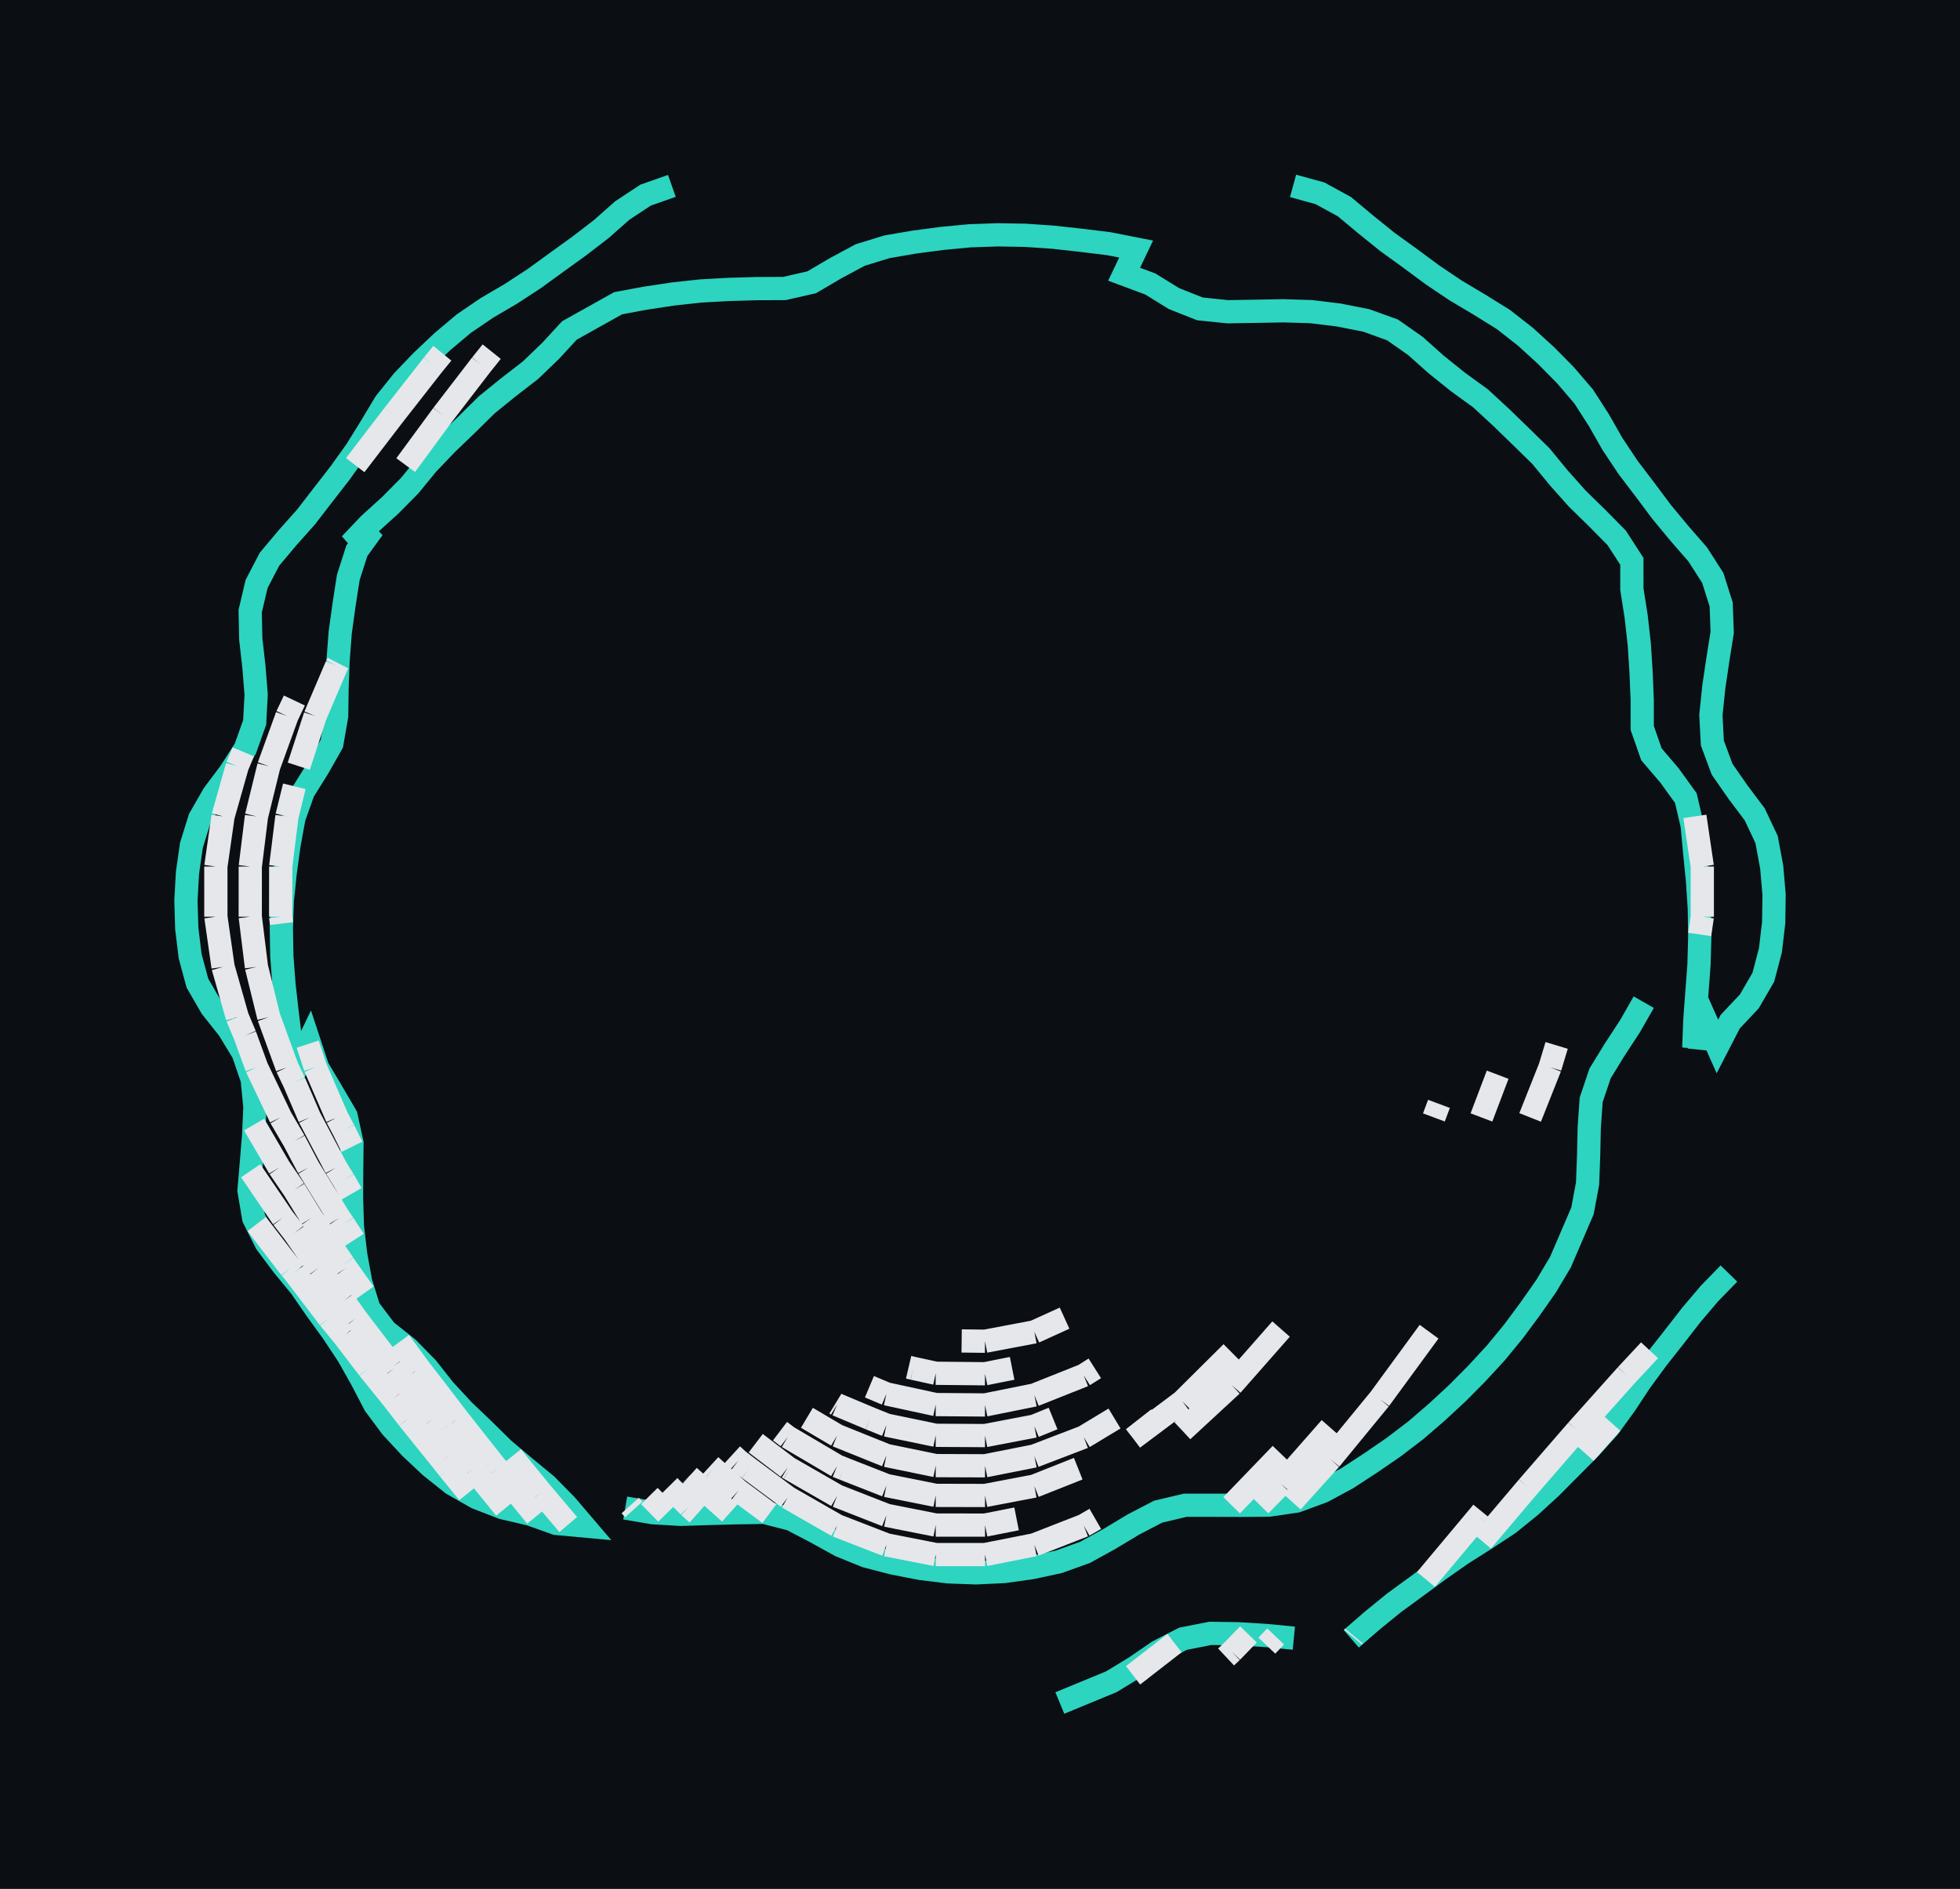
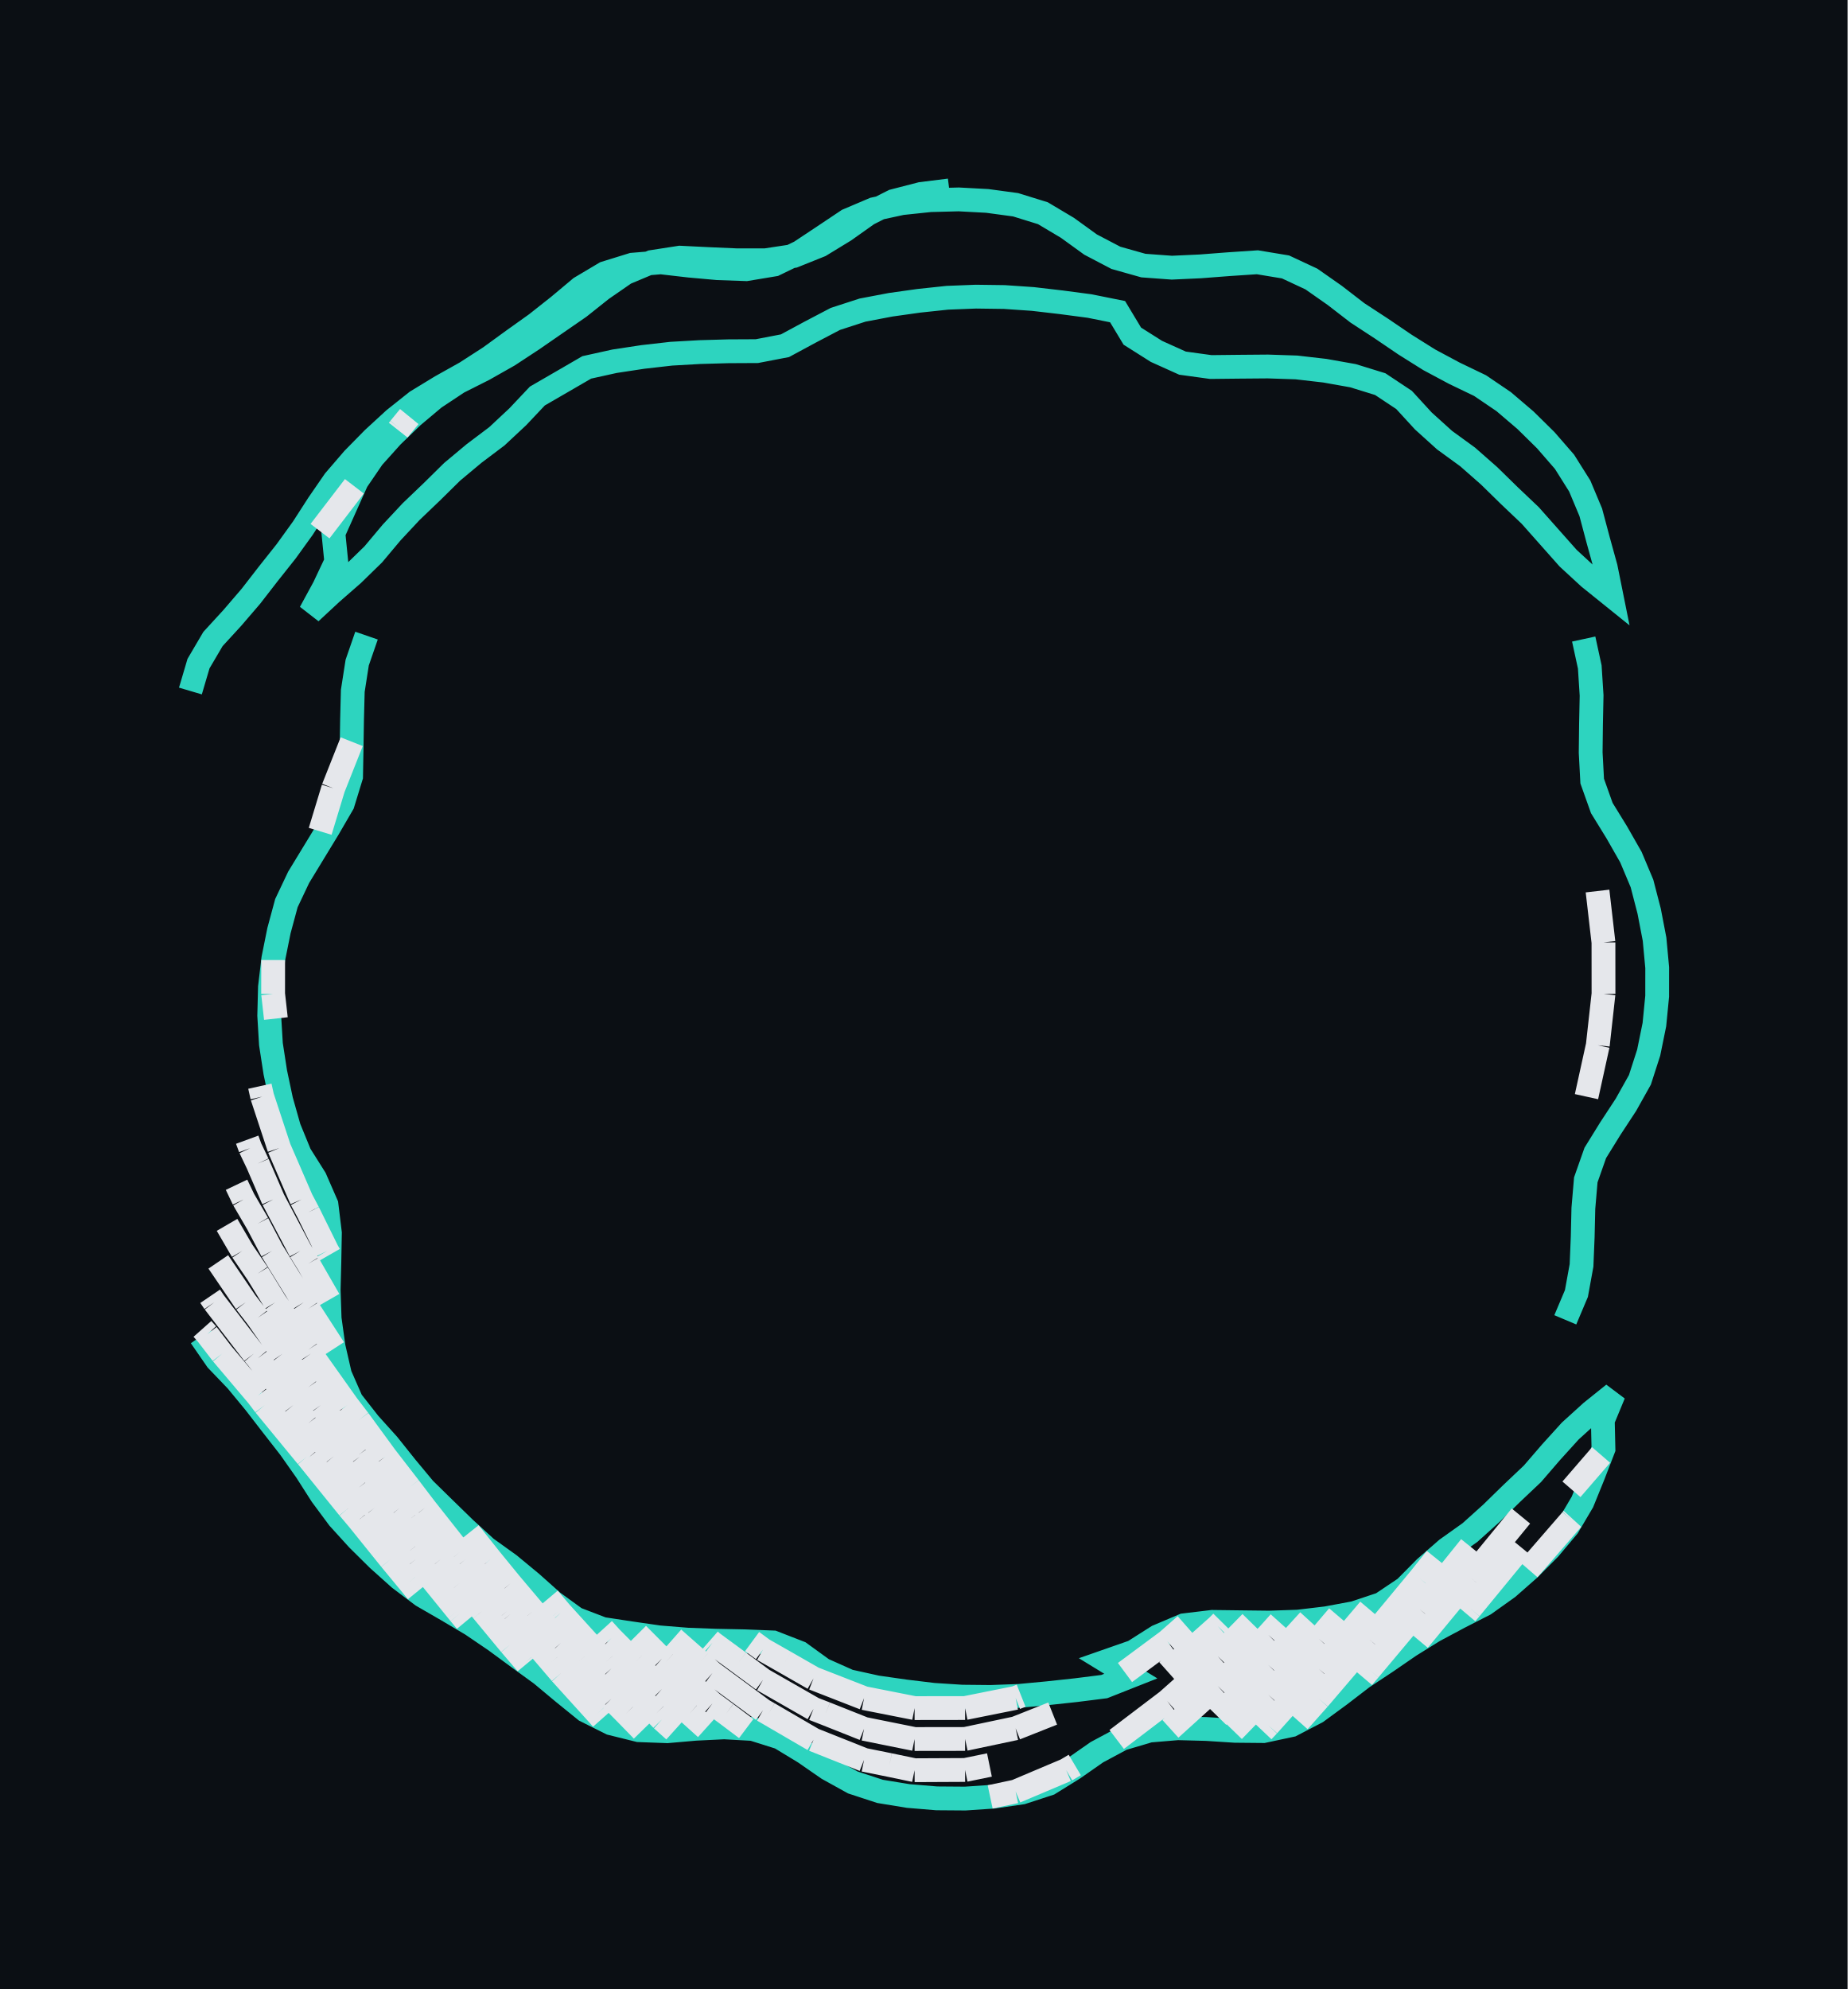
- <svg xmlns="http://www.w3.org/2000/svg" viewBox="168.675 110.124 84.338 81.298" width="84.338" height="81.298" shape-rendering="geometricPrecision">
-   <rect x="168.675" y="110.124" width="84.338" height="81.298" fill="#0b0f14" />
-   <path d="M 197.585 118.124 L 196.453 118.523 L 195.452 119.184 L 194.553 119.979 L 193.602 120.711 L 192.629 121.413 L 191.658 122.118 L 190.653 122.774 L 189.618 123.381 L 188.627 124.057 L 187.708 124.830 L 186.836 125.654 L 186.006 126.520 L 185.255 127.457 L 184.638 128.486 L 184.006 129.506 L 183.308 130.482 L 182.572 131.430 L 181.839 132.380 L 181.041 133.276 L 180.269 134.195 L 179.716 135.260 L 179.440 136.428 L 179.465 137.627 L 179.601 138.820 L 179.697 140.016 L 179.633 141.214 L 179.232 142.345 L 178.585 143.356 L 177.865 144.316 L 177.268 145.357 L 176.912 146.503 L 176.742 147.691 L 176.675 148.889 L 176.712 150.088 L 176.857 151.280 L 177.170 152.438 L 177.771 153.477 L 178.516 154.417 L 179.139 155.443 L 179.527 156.578 L 179.645 157.772 L 179.590 158.971 L 179.492 160.167 L 179.390 161.363 L 179.591 162.546 L 180.128 163.619 L 180.847 164.580 L 181.608 165.508 L 182.291 166.494 L 182.995 167.466 L 183.657 168.467 L 184.246 169.513 L 184.800 170.577 L 185.515 171.540 L 186.331 172.421 L 187.205 173.243 L 188.144 173.991 L 189.187 174.583 L 190.306 175.016 L 191.475 175.289 L 192.606 175.691 L 193.801 175.801 L 193.022 174.888 L 192.179 174.034 L 191.252 173.271 L 190.335 172.497 L 189.480 171.655 L 188.613 170.826 L 187.797 169.945 L 187.054 169.003 L 186.214 168.147 L 185.273 167.402 L 184.549 166.445 L 184.194 165.299 L 183.979 164.118 L 183.840 162.926 L 183.802 161.727 L 183.807 160.527 L 183.820 159.327 L 183.566 158.154 L 182.961 157.118 L 182.346 156.087 L 181.970 154.948 L 181.451 156.030 L 181.173 154.862 L 181.027 153.671 L 180.893 152.479 L 180.803 151.282 L 180.781 150.082 L 180.823 148.883 L 180.946 147.690 L 181.109 146.501 L 181.324 145.320 L 181.727 144.190 L 182.362 143.172 L 182.954 142.128 L 183.160 140.946 L 183.177 139.746 L 183.223 138.547 L 183.314 137.350 L 183.478 136.161 L 183.662 134.976 L 184.028 133.833 L 184.731 132.860 L 183.749 133.550 L 184.575 132.680 L 185.465 131.874 L 186.308 131.021 L 187.068 130.092 L 187.897 129.225 L 188.763 128.394 L 189.617 127.550 L 190.549 126.794 L 191.498 126.061 L 192.364 125.229 L 193.177 124.347 L 194.224 123.761 L 195.272 123.176 L 196.451 122.956 L 197.638 122.777 L 198.831 122.647 L 200.029 122.581 L 201.229 122.546 L 202.429 122.541 L 203.599 122.275 L 204.634 121.667 L 205.691 121.099 L 206.838 120.746 L 208.020 120.543 L 209.210 120.386 L 210.405 120.272 L 211.604 120.231 L 212.804 120.251 L 214.001 120.334 L 215.194 120.466 L 216.385 120.612 L 217.562 120.844 L 217.045 121.927 L 218.170 122.345 L 219.191 122.975 L 220.307 123.418 L 221.500 123.541 L 222.700 123.522 L 223.900 123.500 L 225.099 123.537 L 226.290 123.683 L 227.468 123.916 L 228.596 124.324 L 229.578 125.013 L 230.474 125.812 L 231.410 126.563 L 232.381 127.268 L 233.263 128.082 L 234.124 128.918 L 234.982 129.757 L 235.743 130.684 L 236.541 131.581 L 237.399 132.420 L 238.241 133.274 L 238.893 134.282 L 238.894 135.482 L 239.080 136.667 L 239.213 137.860 L 239.290 139.057 L 239.339 140.256 L 239.340 141.456 L 239.736 142.589 L 240.515 143.502 L 241.217 144.475 L 241.488 145.644 L 241.599 146.839 L 241.718 148.033 L 241.797 149.231 L 241.815 150.431 L 241.783 151.630 L 241.693 152.827 L 241.604 154.024 L 241.558 155.223 L 241.629 154.025 L 241.597 155.224 L 241.752 154.034 L 241.799 155.233 L 242.086 154.068 L 242.575 155.164 L 243.125 154.097 L 243.948 153.223 L 244.550 152.185 L 244.855 151.025 L 244.996 149.833 L 245.013 148.633 L 244.910 147.438 L 244.690 146.258 L 244.179 145.172 L 243.458 144.213 L 242.774 143.227 L 242.357 142.102 L 242.294 140.903 L 242.417 139.710 L 242.592 138.523 L 242.781 137.337 L 242.736 136.138 L 242.374 134.994 L 241.726 133.984 L 240.938 133.079 L 240.173 132.155 L 239.454 131.194 L 238.728 130.239 L 238.063 129.240 L 237.468 128.197 L 236.819 127.188 L 236.039 126.276 L 235.196 125.422 L 234.309 124.614 L 233.364 123.874 L 232.345 123.241 L 231.314 122.627 L 230.318 121.958 L 229.353 121.244 L 228.380 120.541 L 227.446 119.788 L 226.525 119.019 L 225.472 118.443 L 224.315 118.125 M 239.405 153.257 L 238.809 154.299 L 238.152 155.303 L 237.525 156.326 L 237.142 157.463 L 237.059 158.660 L 237.033 159.860 L 236.988 161.059 L 236.769 162.239 L 236.295 163.342 L 235.821 164.444 L 235.207 165.475 L 234.519 166.458 L 233.805 167.422 L 233.043 168.350 L 232.230 169.232 L 231.385 170.084 L 230.505 170.900 L 229.595 171.683 L 228.641 172.411 L 227.652 173.090 L 226.647 173.746 L 225.591 174.315 L 224.465 174.730 L 223.277 174.904 L 222.077 174.912 L 220.877 174.909 L 219.677 174.909 L 218.510 175.185 L 217.445 175.739 L 216.417 176.357 L 215.366 176.937 L 214.237 177.343 L 213.064 177.597 L 211.875 177.762 L 210.677 177.819 L 209.477 177.776 L 208.286 177.629 L 207.109 177.400 L 205.947 177.099 L 204.835 176.647 L 203.784 176.067 L 202.721 175.512 L 201.558 175.214 L 200.358 175.232 L 199.159 175.264 L 197.959 175.301 L 196.761 175.229 L 195.578 175.029 M 226.819 180.656 L 227.726 179.870 L 228.657 179.112 L 229.625 178.404 L 230.592 177.693 L 231.574 177.004 L 232.588 176.362 L 233.591 175.703 L 234.524 174.948 L 235.409 174.138 L 236.255 173.287 L 237.101 172.436 L 237.902 171.542 L 238.607 170.571 L 239.268 169.570 L 239.978 168.602 L 240.721 167.660 L 241.456 166.712 L 242.233 165.797 L 243.070 164.937 M 214.279 183.421 L 215.388 182.963 L 216.498 182.505 L 217.522 181.881 L 218.512 181.203 L 219.580 180.655 L 220.757 180.423 L 221.957 180.441 L 223.155 180.515 L 224.349 180.630" fill="none" stroke="#2dd4bf" stroke-width="1" vector-effect="non-scaling-stroke" />
-   <path d="M 238.026 171.371 L 236.874 172.665 M 239.655 168.239 L 238.659 169.307 M 238.659 169.307 L 236.536 171.681 M 236.536 171.681 L 234.413 174.129 M 234.413 174.129 L 232.447 176.451 M 232.459 175.200 L 232.291 175.406 M 232.291 175.406 L 230.168 177.942 M 230.168 177.942 L 230.034 178.104 M 226.937 180.542 L 226.900 180.586 M 179.721 162.806 L 181.174 164.697 M 181.174 164.697 L 181.341 164.895 M 181.341 164.895 L 182.837 166.857 M 182.837 166.857 L 183.464 167.621 M 183.464 167.621 L 184.530 169.017 M 184.530 169.017 L 185.587 170.324 M 185.587 170.324 L 186.246 171.176 M 186.246 171.176 L 187.709 172.993 M 187.709 172.993 L 187.980 173.336 M 187.980 173.336 L 188.826 174.378 M 187.709 125.328 L 187.304 125.824 M 187.304 125.824 L 185.615 127.983 M 185.615 127.983 L 183.959 130.143 M 179.462 160.513 L 180.839 162.538 M 180.839 162.538 L 181.341 163.191 M 181.341 163.191 L 182.386 164.697 M 182.386 164.697 L 183.464 166.111 M 183.464 166.111 L 183.993 166.857 M 183.993 166.857 L 185.587 168.942 M 185.587 168.942 L 185.641 169.017 M 185.641 169.017 L 187.311 171.176 M 187.311 171.176 L 187.709 171.671 M 187.709 171.671 L 189.026 173.336 M 189.026 173.336 L 189.832 174.330 M 189.832 174.330 L 190.413 175.041 M 179.610 158.525 L 180.690 160.378 M 180.690 160.378 L 181.341 161.334 M 181.341 161.334 L 182.081 162.538 M 182.081 162.538 L 183.464 164.530 M 183.464 164.530 L 183.572 164.697 M 183.572 164.697 L 184.344 165.784 M 185.871 167.876 L 186.706 169.017 M 186.706 169.017 L 187.709 170.315 M 187.709 170.315 L 188.364 171.176 M 188.364 171.176 L 189.832 173.035 M 189.832 173.035 L 190.072 173.336 M 190.072 173.336 L 191.748 175.386 M 223.565 180.555 L 223.187 180.952 M 189.832 125.259 L 189.379 125.824 M 189.379 125.824 L 187.719 127.983 M 187.719 127.983 L 186.132 130.143 M 179.143 142.484 L 178.884 143.101 M 178.884 143.101 L 178.272 145.261 M 178.272 145.261 L 177.963 147.420 M 177.963 147.420 L 177.964 149.580 M 177.964 149.580 L 178.273 151.739 M 178.273 151.739 L 178.886 153.899 M 178.886 153.899 L 179.218 154.688 M 179.218 154.688 L 179.717 156.059 M 179.717 156.059 L 180.747 158.218 M 180.747 158.218 L 181.341 159.236 M 181.341 159.236 L 181.943 160.378 M 181.943 160.378 L 183.273 162.538 M 183.273 162.538 L 183.464 162.813 M 183.464 162.813 L 183.906 163.497 M 190.704 172.809 L 191.124 173.336 M 191.124 173.336 L 191.955 174.353 M 191.955 174.353 L 192.920 175.496 M 192.920 175.496 L 193.127 175.739 M 241.605 145.261 L 241.924 147.420 M 241.924 147.420 L 241.924 149.580 M 241.924 149.580 L 241.813 150.343 M 222.396 180.468 L 221.676 181.210 M 221.676 181.210 L 221.432 181.439 M 181.341 140.273 L 181.024 140.941 M 181.024 140.941 L 180.241 143.101 M 180.241 143.101 L 179.711 145.261 M 179.711 145.261 L 179.444 147.420 M 179.444 147.420 L 179.443 149.580 M 179.443 149.580 L 179.710 151.739 M 179.710 151.739 L 180.241 153.899 M 180.241 153.899 L 181.029 156.059 M 181.029 156.059 L 181.341 156.712 M 181.341 156.712 L 181.991 158.218 M 181.991 158.218 L 183.132 160.378 M 183.132 160.378 L 183.464 160.917 M 183.464 160.917 L 183.803 161.506 M 183.219 138.662 L 183.157 138.782 M 183.157 138.782 L 182.236 140.941 M 182.236 140.941 L 181.532 143.101 M 181.341 143.965 L 181.022 145.261 M 181.022 145.261 L 180.754 147.420 M 180.754 147.420 L 180.752 149.580 M 180.752 149.580 L 180.789 149.875 M 181.914 155.064 L 182.242 156.059 M 182.242 156.059 L 183.177 158.218 M 183.177 158.218 L 183.464 158.761 M 183.464 158.761 L 183.819 159.481 M 219.214 180.843 L 217.430 182.228 M 217.430 182.228 L 217.760 181.975 M 195.794 174.922 L 195.946 175.091 M 230.168 167.440 L 228.045 170.339 M 228.045 170.339 L 225.922 172.927 M 225.922 172.927 L 224.269 174.758 M 235.657 155.119 L 235.373 156.059 M 235.373 156.059 L 234.516 158.218 M 196.617 174.512 L 197.357 175.265 M 225.922 171.574 L 223.799 173.990 M 223.799 173.990 L 222.894 174.907 M 197.467 174.090 L 198.324 174.961 M 198.324 174.961 L 198.680 175.279 M 223.799 172.701 L 221.676 174.905 M 221.676 174.905 L 221.670 174.911 M 198.318 173.668 L 198.324 173.674 M 198.324 173.674 L 200.079 175.240 M 233.119 156.379 L 232.421 158.218 M 199.246 173.207 L 199.387 173.336 M 199.387 173.336 L 200.447 174.281 M 200.447 174.281 L 201.779 175.271 M 200.180 172.743 L 200.447 172.987 M 200.447 172.987 L 200.906 173.336 M 200.906 173.336 L 202.570 174.573 M 202.570 174.573 L 204.176 175.496 M 204.176 175.496 L 204.693 175.790 M 204.693 175.790 L 206.816 176.614 M 206.816 176.614 L 208.939 177.032 M 208.939 177.032 L 211.061 177.032 M 211.061 177.032 L 213.184 176.612 M 213.184 176.612 L 215.307 175.783 M 215.307 175.783 L 215.806 175.496 M 230.593 157.634 L 230.375 158.218 M 201.195 172.239 L 202.570 173.286 M 202.570 173.286 L 202.654 173.336 M 202.654 173.336 L 204.693 174.509 M 204.693 174.509 L 206.816 175.341 M 206.816 175.341 L 207.593 175.496 M 207.593 175.496 L 208.939 175.762 M 208.939 175.762 L 211.061 175.764 M 211.061 175.764 L 212.418 175.496 M 223.799 167.326 L 221.676 169.738 M 221.676 169.738 L 219.553 171.702 M 219.553 171.702 L 220.111 171.176 M 202.239 171.720 L 202.570 171.972 M 202.570 171.972 L 204.693 173.223 M 204.693 173.223 L 204.975 173.336 M 204.975 173.336 L 206.816 174.059 M 206.816 174.059 L 208.939 174.484 M 208.939 174.484 L 211.061 174.489 M 211.061 174.489 L 213.184 174.085 M 213.184 174.085 L 215.071 173.336 M 221.676 168.332 L 219.553 170.440 M 219.553 170.440 L 217.430 172.031 M 217.430 172.031 L 218.521 171.176 M 203.396 171.145 L 203.448 171.176 M 203.448 171.176 L 204.693 171.911 M 204.693 171.911 L 206.816 172.766 M 206.816 172.766 L 208.939 173.203 M 208.939 173.203 L 211.061 173.211 M 211.061 173.211 L 213.184 172.790 M 213.184 172.790 L 215.307 171.976 M 215.307 171.976 L 216.633 171.176 M 204.622 170.536 L 204.693 170.579 M 204.693 170.579 L 206.116 171.176 M 206.116 171.176 L 206.816 171.459 M 206.816 171.459 L 208.939 171.899 M 208.939 171.899 L 211.061 171.911 M 211.061 171.911 L 213.184 171.504 M 213.184 171.504 L 213.989 171.176 M 206.086 169.809 L 206.816 170.116 M 206.816 170.116 L 208.939 170.576 M 208.939 170.576 L 211.061 170.593 M 211.061 170.593 L 213.184 170.165 M 213.184 170.165 L 215.307 169.319 M 215.307 169.319 L 215.784 169.017 M 207.772 168.971 L 207.969 169.017 M 207.969 169.017 L 208.939 169.229 M 208.939 169.229 L 211.061 169.250 M 211.061 169.250 L 212.227 169.017 M 210.054 167.838 L 211.061 167.850 M 211.061 167.850 L 213.184 167.448 M 213.184 167.448 L 214.483 166.857" fill="none" stroke="#e5e7eb" stroke-width="1" vector-effect="non-scaling-stroke" />
+ <svg xmlns="http://www.w3.org/2000/svg" viewBox="170.514 107.829 77.626 83.557" width="77.626" height="83.557" shape-rendering="geometricPrecision">
+   <rect x="170.514" y="107.829" width="77.626" height="83.557" fill="#0b0f14" />
+   <path d="M 210.401 115.829 L 209.210 115.977 L 208.048 116.277 L 206.977 116.818 L 205.998 117.512 L 204.974 118.137 L 203.860 118.584 L 202.673 118.764 L 201.473 118.764 L 200.275 118.712 L 199.076 118.653 L 197.890 118.837 L 196.784 119.301 L 195.796 119.984 L 194.857 120.731 L 193.870 121.413 L 192.883 122.095 L 191.880 122.754 L 190.836 123.345 L 189.764 123.885 L 188.764 124.548 L 187.845 125.320 L 186.982 126.153 L 186.180 127.046 L 185.503 128.037 L 185.012 129.132 L 184.522 130.227 L 184.641 131.422 L 184.128 132.507 L 183.555 133.561 L 184.434 132.745 L 185.338 131.955 L 186.197 131.118 L 186.969 130.198 L 187.788 129.321 L 188.655 128.492 L 189.510 127.649 L 190.431 126.880 L 191.389 126.158 L 192.266 125.339 L 193.090 124.466 L 194.128 123.865 L 195.166 123.263 L 196.338 123.004 L 197.524 122.824 L 198.717 122.688 L 199.915 122.620 L 201.114 122.586 L 202.314 122.580 L 203.493 122.353 L 204.549 121.783 L 205.612 121.226 L 206.753 120.856 L 207.932 120.632 L 209.120 120.465 L 210.314 120.338 L 211.513 120.291 L 212.713 120.307 L 213.910 120.389 L 215.102 120.528 L 216.291 120.685 L 217.468 120.922 L 218.087 121.950 L 219.101 122.591 L 220.195 123.084 L 221.384 123.248 L 222.584 123.235 L 223.784 123.225 L 224.983 123.265 L 226.175 123.402 L 227.357 123.612 L 228.503 123.966 L 229.503 124.630 L 230.314 125.514 L 231.205 126.319 L 232.175 127.025 L 233.076 127.817 L 233.934 128.657 L 234.804 129.483 L 235.600 130.380 L 236.397 131.278 L 237.279 132.091 L 238.214 132.844 L 237.977 131.668 L 237.657 130.511 L 237.348 129.351 L 236.884 128.245 L 236.245 127.229 L 235.458 126.323 L 234.603 125.481 L 233.690 124.702 L 232.697 124.028 L 231.616 123.508 L 230.558 122.942 L 229.541 122.304 L 228.549 121.630 L 227.544 120.973 L 226.594 120.240 L 225.611 119.551 L 224.524 119.043 L 223.341 118.847 L 222.143 118.927 L 220.947 119.019 L 219.748 119.074 L 218.551 118.986 L 217.396 118.660 L 216.333 118.103 L 215.361 117.400 L 214.330 116.786 L 213.184 116.431 L 211.994 116.270 L 210.796 116.206 L 209.597 116.237 L 208.403 116.363 L 207.230 116.617 L 206.126 117.086 L 205.128 117.753 L 204.128 118.417 L 203.049 118.940 L 201.865 119.137 L 200.666 119.095 L 199.470 118.988 L 198.278 118.850 L 197.082 118.949 L 195.936 119.304 L 194.904 119.917 L 193.984 120.687 L 193.043 121.431 L 192.066 122.128 L 191.095 122.834 L 190.087 123.485 L 189.040 124.071 L 188.015 124.695 L 187.076 125.442 L 186.193 126.254 L 185.352 127.110 L 184.569 128.020 L 183.888 129.008 L 183.238 130.017 L 182.536 130.990 L 181.790 131.930 L 181.055 132.878 L 180.273 133.789 L 179.462 134.673 L 178.854 135.707 L 178.514 136.858 M 178.944 163.973 L 179.626 164.961 L 180.456 165.827 L 181.220 166.753 L 181.953 167.702 L 182.691 168.649 L 183.382 169.630 L 184.028 170.641 L 184.743 171.605 L 185.550 172.493 L 186.403 173.337 L 187.297 174.138 L 188.255 174.860 L 189.294 175.460 L 190.327 176.072 L 191.319 176.746 L 192.286 177.457 L 193.257 178.163 L 194.178 178.931 L 195.111 179.687 L 196.184 180.224 L 197.348 180.513 L 198.548 180.557 L 199.743 180.453 L 200.942 180.395 L 202.140 180.462 L 203.284 180.823 L 204.310 181.446 L 205.297 182.129 L 206.346 182.710 L 207.487 183.084 L 208.671 183.278 L 209.867 183.377 L 211.067 183.386 L 212.264 183.305 L 213.451 183.132 L 214.592 182.760 L 215.612 182.127 L 216.596 181.440 L 217.653 180.873 L 218.804 180.531 L 219.999 180.431 L 221.199 180.463 L 222.396 180.540 L 223.596 180.551 L 224.770 180.300 L 225.834 179.746 L 226.802 179.036 L 227.754 178.305 L 228.754 177.643 L 229.743 176.963 L 230.763 176.330 L 231.821 175.765 L 232.890 175.219 L 233.867 174.522 L 234.768 173.730 L 235.614 172.879 L 236.386 171.960 L 236.996 170.927 L 237.448 169.815 L 237.881 168.696 L 237.854 167.496 L 238.313 166.388 L 237.376 167.138 L 236.488 167.944 L 235.682 168.833 L 234.898 169.742 L 234.027 170.567 L 233.168 171.405 L 232.276 172.208 L 231.298 172.904 L 230.394 173.692 L 229.549 174.544 L 228.552 175.213 L 227.414 175.593 L 226.234 175.812 L 225.043 175.954 L 223.843 175.993 L 222.643 175.979 L 221.443 175.964 L 220.252 176.107 L 219.147 176.575 L 218.134 177.218 L 217.001 177.614 L 218.024 178.241 L 216.908 178.682 L 215.717 178.832 L 214.524 178.961 L 213.330 179.073 L 212.130 179.117 L 210.930 179.105 L 209.733 179.028 L 208.542 178.884 L 207.354 178.714 L 206.182 178.455 L 205.086 177.966 L 204.114 177.262 L 202.996 176.827 L 201.797 176.779 L 200.597 176.755 L 199.398 176.710 L 198.202 176.613 L 197.014 176.441 L 195.828 176.261 L 194.707 175.831 L 193.736 175.126 L 192.841 174.328 L 191.916 173.563 L 190.941 172.863 L 190.055 172.054 L 189.195 171.217 L 188.338 170.377 L 187.571 169.454 L 186.822 168.516 L 186.019 167.624 L 185.279 166.680 L 184.797 165.581 L 184.529 164.412 L 184.363 163.223 L 184.323 162.024 L 184.353 160.824 L 184.375 159.624 L 184.230 158.433 L 183.750 157.333 L 183.111 156.318 L 182.656 155.207 L 182.329 154.053 L 182.080 152.879 L 181.897 151.693 L 181.825 150.495 L 181.856 149.295 L 181.997 148.104 L 182.234 146.927 L 182.547 145.769 L 183.061 144.685 L 183.685 143.660 L 184.309 142.635 L 184.912 141.597 L 185.264 140.450 L 185.286 139.250 L 185.305 138.050 L 185.336 136.851 L 185.521 135.665 L 185.913 134.531 M 237.051 134.675 L 237.306 135.848 L 237.383 137.045 L 237.358 138.245 L 237.344 139.445 L 237.408 140.643 L 237.811 141.773 L 238.440 142.795 L 239.035 143.838 L 239.500 144.944 L 239.801 146.106 L 240.028 147.284 L 240.139 148.479 L 240.138 149.679 L 240.021 150.873 L 239.781 152.049 L 239.413 153.191 L 238.827 154.238 L 238.169 155.242 L 237.538 156.262 L 237.139 157.394 L 237.037 158.590 L 237.009 159.790 L 236.960 160.989 L 236.745 162.169 L 236.278 163.274" fill="none" stroke="#2dd4bf" stroke-width="1" vector-effect="non-scaling-stroke" />
+   <path d="M 236.579 171.634 L 236.536 171.681 M 236.536 171.681 L 234.732 173.762 M 237.782 168.952 L 236.536 170.394 M 234.413 172.823 L 232.291 175.406 M 232.291 175.406 L 232.115 175.615 M 179.019 163.655 L 179.218 163.879 M 179.218 163.879 L 179.846 164.697 M 179.846 164.697 L 181.341 166.465 M 181.341 166.465 L 181.639 166.857 M 181.639 166.857 L 183.413 169.017 M 183.413 169.017 L 183.464 169.076 M 183.464 169.076 L 185.161 171.176 M 185.161 171.176 L 185.587 171.681 M 185.587 171.681 L 186.920 173.336 M 186.920 173.336 L 187.709 174.291 M 187.709 174.291 L 188.039 174.697 M 234.413 171.517 L 232.291 174.104 M 232.291 174.104 L 230.168 176.670 M 230.168 176.670 L 230.117 176.731 M 179.343 162.285 L 179.515 162.538 M 179.515 162.538 L 181.174 164.697 M 181.174 164.697 L 181.341 164.895 M 181.341 164.895 L 182.837 166.857 M 182.837 166.857 L 183.464 167.621 M 183.464 167.621 L 184.530 169.017 M 184.530 169.017 L 185.587 170.324 M 185.587 170.324 L 186.246 171.176 M 186.246 171.176 L 187.709 172.993 M 187.709 172.993 L 187.980 173.336 M 187.980 173.336 L 189.734 175.496 M 189.734 175.496 L 189.832 175.616 M 189.832 175.616 L 190.097 175.936 M 232.291 172.802 L 230.168 175.442 M 230.168 175.442 L 228.045 177.974 M 228.045 177.974 L 227.776 178.291 M 187.709 125.328 L 187.304 125.824 M 187.304 125.824 L 187.244 125.900 M 185.403 128.259 L 183.959 130.143 M 179.685 160.841 L 180.839 162.538 M 180.839 162.538 L 181.341 163.191 M 181.341 163.191 L 182.386 164.697 M 182.386 164.697 L 183.464 166.111 M 183.464 166.111 L 183.993 166.857 M 183.993 166.857 L 185.587 168.942 M 185.587 168.942 L 185.641 169.017 M 185.641 169.017 L 187.311 171.176 M 187.311 171.176 L 187.709 171.671 M 187.709 171.671 L 189.026 173.336 M 189.026 173.336 L 189.832 174.330 M 189.832 174.330 L 190.785 175.496 M 190.785 175.496 L 191.955 176.910 M 191.955 176.910 L 192.593 177.655 M 192.593 177.655 L 192.647 177.720 M 230.850 173.295 L 230.168 174.144 M 230.168 174.144 L 228.045 176.705 M 228.045 176.705 L 225.922 179.190 M 225.922 179.190 L 225.078 180.140 M 180.053 159.285 L 180.690 160.378 M 180.690 160.378 L 181.341 161.334 M 181.341 161.334 L 182.081 162.538 M 182.081 162.538 L 183.464 164.530 M 183.464 164.530 L 183.572 164.697 M 183.572 164.697 L 185.106 166.857 M 185.106 166.857 L 185.587 167.486 M 185.587 167.486 L 186.706 169.017 M 186.706 169.017 L 187.709 170.315 M 187.709 170.315 L 188.364 171.176 M 188.364 171.176 L 189.832 173.035 M 189.832 173.035 L 190.072 173.336 M 190.072 173.336 L 191.837 175.496 M 191.837 175.496 L 191.955 175.638 M 191.955 175.638 L 193.679 177.655 M 193.679 177.655 L 194.078 178.123 M 194.078 178.123 L 195.610 179.815 M 195.610 179.815 L 195.805 180.035 M 228.045 175.437 L 225.922 177.940 M 225.922 177.940 L 223.799 180.308 M 223.799 180.308 L 223.569 180.551 M 180.452 157.600 L 180.747 158.218 M 180.747 158.218 L 181.341 159.236 M 181.341 159.236 L 181.943 160.378 M 181.943 160.378 L 183.273 162.538 M 183.273 162.538 L 183.464 162.813 M 183.464 162.813 L 184.546 164.486 M 190.232 172.215 L 191.124 173.336 M 191.124 173.336 L 191.955 174.353 M 191.955 174.353 L 192.920 175.496 M 192.920 175.496 L 194.078 176.851 M 194.078 176.851 L 194.808 177.655 M 194.808 177.655 L 196.201 179.194 M 196.201 179.194 L 196.817 179.815 M 196.817 179.815 L 197.503 180.519 M 226.737 175.718 L 225.922 176.674 M 225.922 176.674 L 223.799 179.023 M 223.799 179.023 L 222.330 180.536 M 180.900 155.707 L 181.029 156.059 M 181.029 156.059 L 181.341 156.712 M 181.341 156.712 L 181.991 158.218 M 181.991 158.218 L 183.132 160.378 M 183.132 160.378 L 183.464 160.917 M 183.464 160.917 L 184.337 162.436 M 193.564 174.973 L 194.006 175.496 M 194.006 175.496 L 194.078 175.580 M 194.078 175.580 L 195.962 177.655 M 195.962 177.655 L 196.201 177.920 M 196.201 177.920 L 198.082 179.815 M 198.082 179.815 L 198.324 180.064 M 198.324 180.064 L 198.843 180.531 M 225.511 175.898 L 223.799 177.773 M 223.799 177.773 L 221.676 179.939 M 221.676 179.939 L 221.797 179.815 M 181.432 153.459 L 181.530 153.899 M 181.530 153.899 L 182.242 156.059 M 182.242 156.059 L 183.177 158.218 M 183.177 158.218 L 183.464 158.761 M 183.464 158.761 L 184.262 160.378 M 184.262 160.378 L 184.358 160.545 M 195.853 176.265 L 196.201 176.648 M 196.201 176.648 L 197.203 177.655 M 197.203 177.655 L 198.324 178.785 M 198.324 178.785 L 199.489 179.815 M 199.489 179.815 L 200.174 180.432 M 224.273 175.979 L 223.799 176.508 M 223.799 176.508 L 221.676 178.657 M 221.676 178.657 L 219.688 180.457 M 181.990 148.160 L 181.989 149.580 M 181.989 149.580 L 182.105 150.618 M 197.301 176.483 L 198.324 177.511 M 198.324 177.511 L 198.488 177.655 M 198.488 177.655 L 200.447 179.388 M 200.447 179.388 L 201.026 179.815 M 201.026 179.815 L 201.865 180.446 M 212.114 183.316 L 213.184 183.088 M 213.184 183.088 L 215.307 182.190 M 215.307 182.190 L 215.669 181.975 M 237.632 145.261 L 237.881 147.420 M 237.881 147.420 L 237.883 149.580 M 237.883 149.580 L 237.643 151.739 M 237.643 151.739 L 237.168 153.899 M 223.072 175.984 L 221.676 177.406 M 221.676 177.406 L 219.553 179.291 M 219.553 179.291 L 217.430 180.903 M 185.290 138.987 L 184.516 140.941 M 184.516 140.941 L 183.966 142.753 M 198.804 176.662 L 199.930 177.655 M 199.930 177.655 L 200.447 178.112 M 200.447 178.112 L 202.570 179.679 M 202.570 179.679 L 202.807 179.815 M 202.807 179.815 L 204.693 180.914 M 204.693 180.914 L 206.816 181.759 M 206.816 181.759 L 207.884 181.975 M 207.884 181.975 L 208.939 182.195 M 208.939 182.195 L 211.061 182.185 M 211.061 182.185 L 212.084 181.975 M 221.846 175.969 L 221.676 176.141 M 221.676 176.141 L 219.553 178.031 M 219.553 178.031 L 219.974 177.655 M 200.341 176.746 L 200.447 176.839 M 200.447 176.839 L 201.558 177.655 M 201.558 177.655 L 202.570 178.402 M 202.570 178.402 L 204.693 179.617 M 204.693 179.617 L 205.201 179.815 M 205.201 179.815 L 206.816 180.457 M 206.816 180.457 L 208.939 180.885 M 208.939 180.885 L 211.061 180.882 M 211.061 180.882 L 213.184 180.433 M 213.184 180.433 L 214.741 179.815 M 220.322 176.099 L 219.553 176.776 M 219.553 176.776 L 217.779 178.091 M 202.113 176.791 L 202.570 177.127 M 202.570 177.127 L 203.498 177.655 M 203.498 177.655 L 204.693 178.339 M 204.693 178.339 L 206.816 179.167 M 206.816 179.167 L 208.939 179.586 M 208.939 179.586 L 211.061 179.583 M 211.061 179.583 L 213.184 179.157 M 213.184 179.157 L 213.415 179.065" fill="none" stroke="#e5e7eb" stroke-width="1" vector-effect="non-scaling-stroke" />
</svg>
